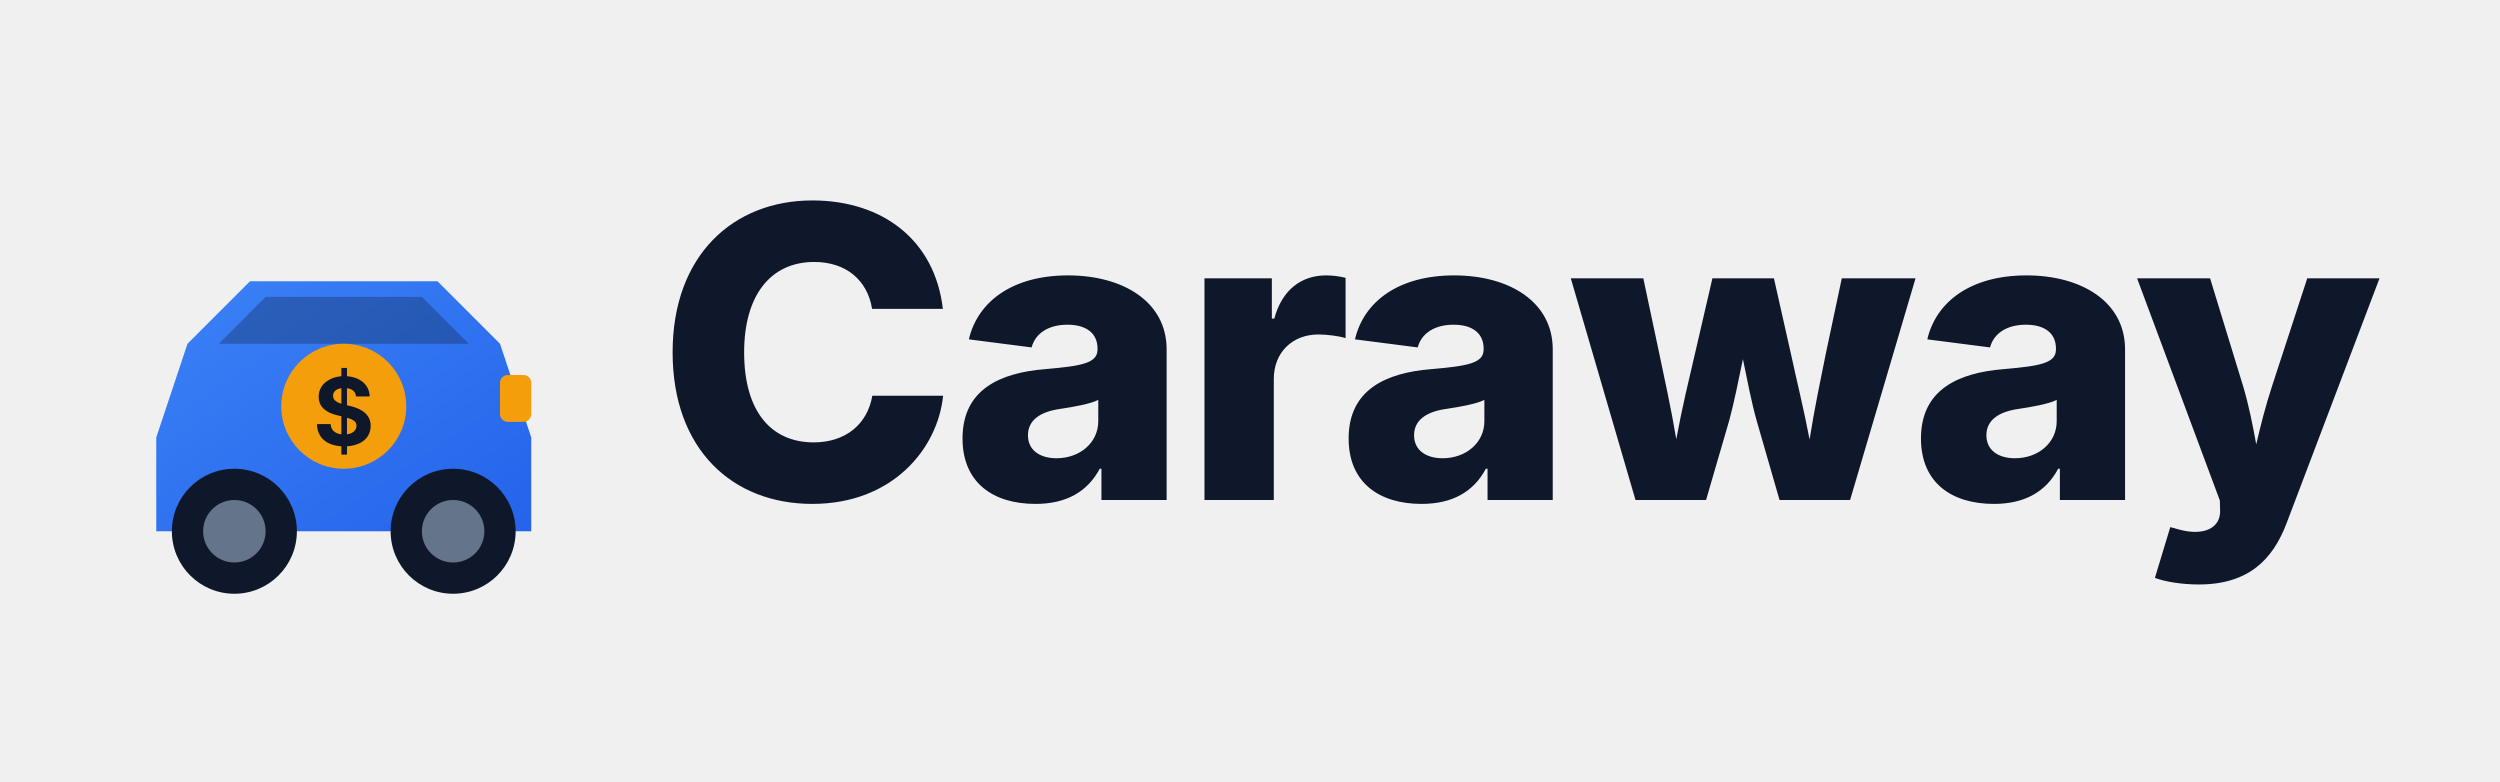
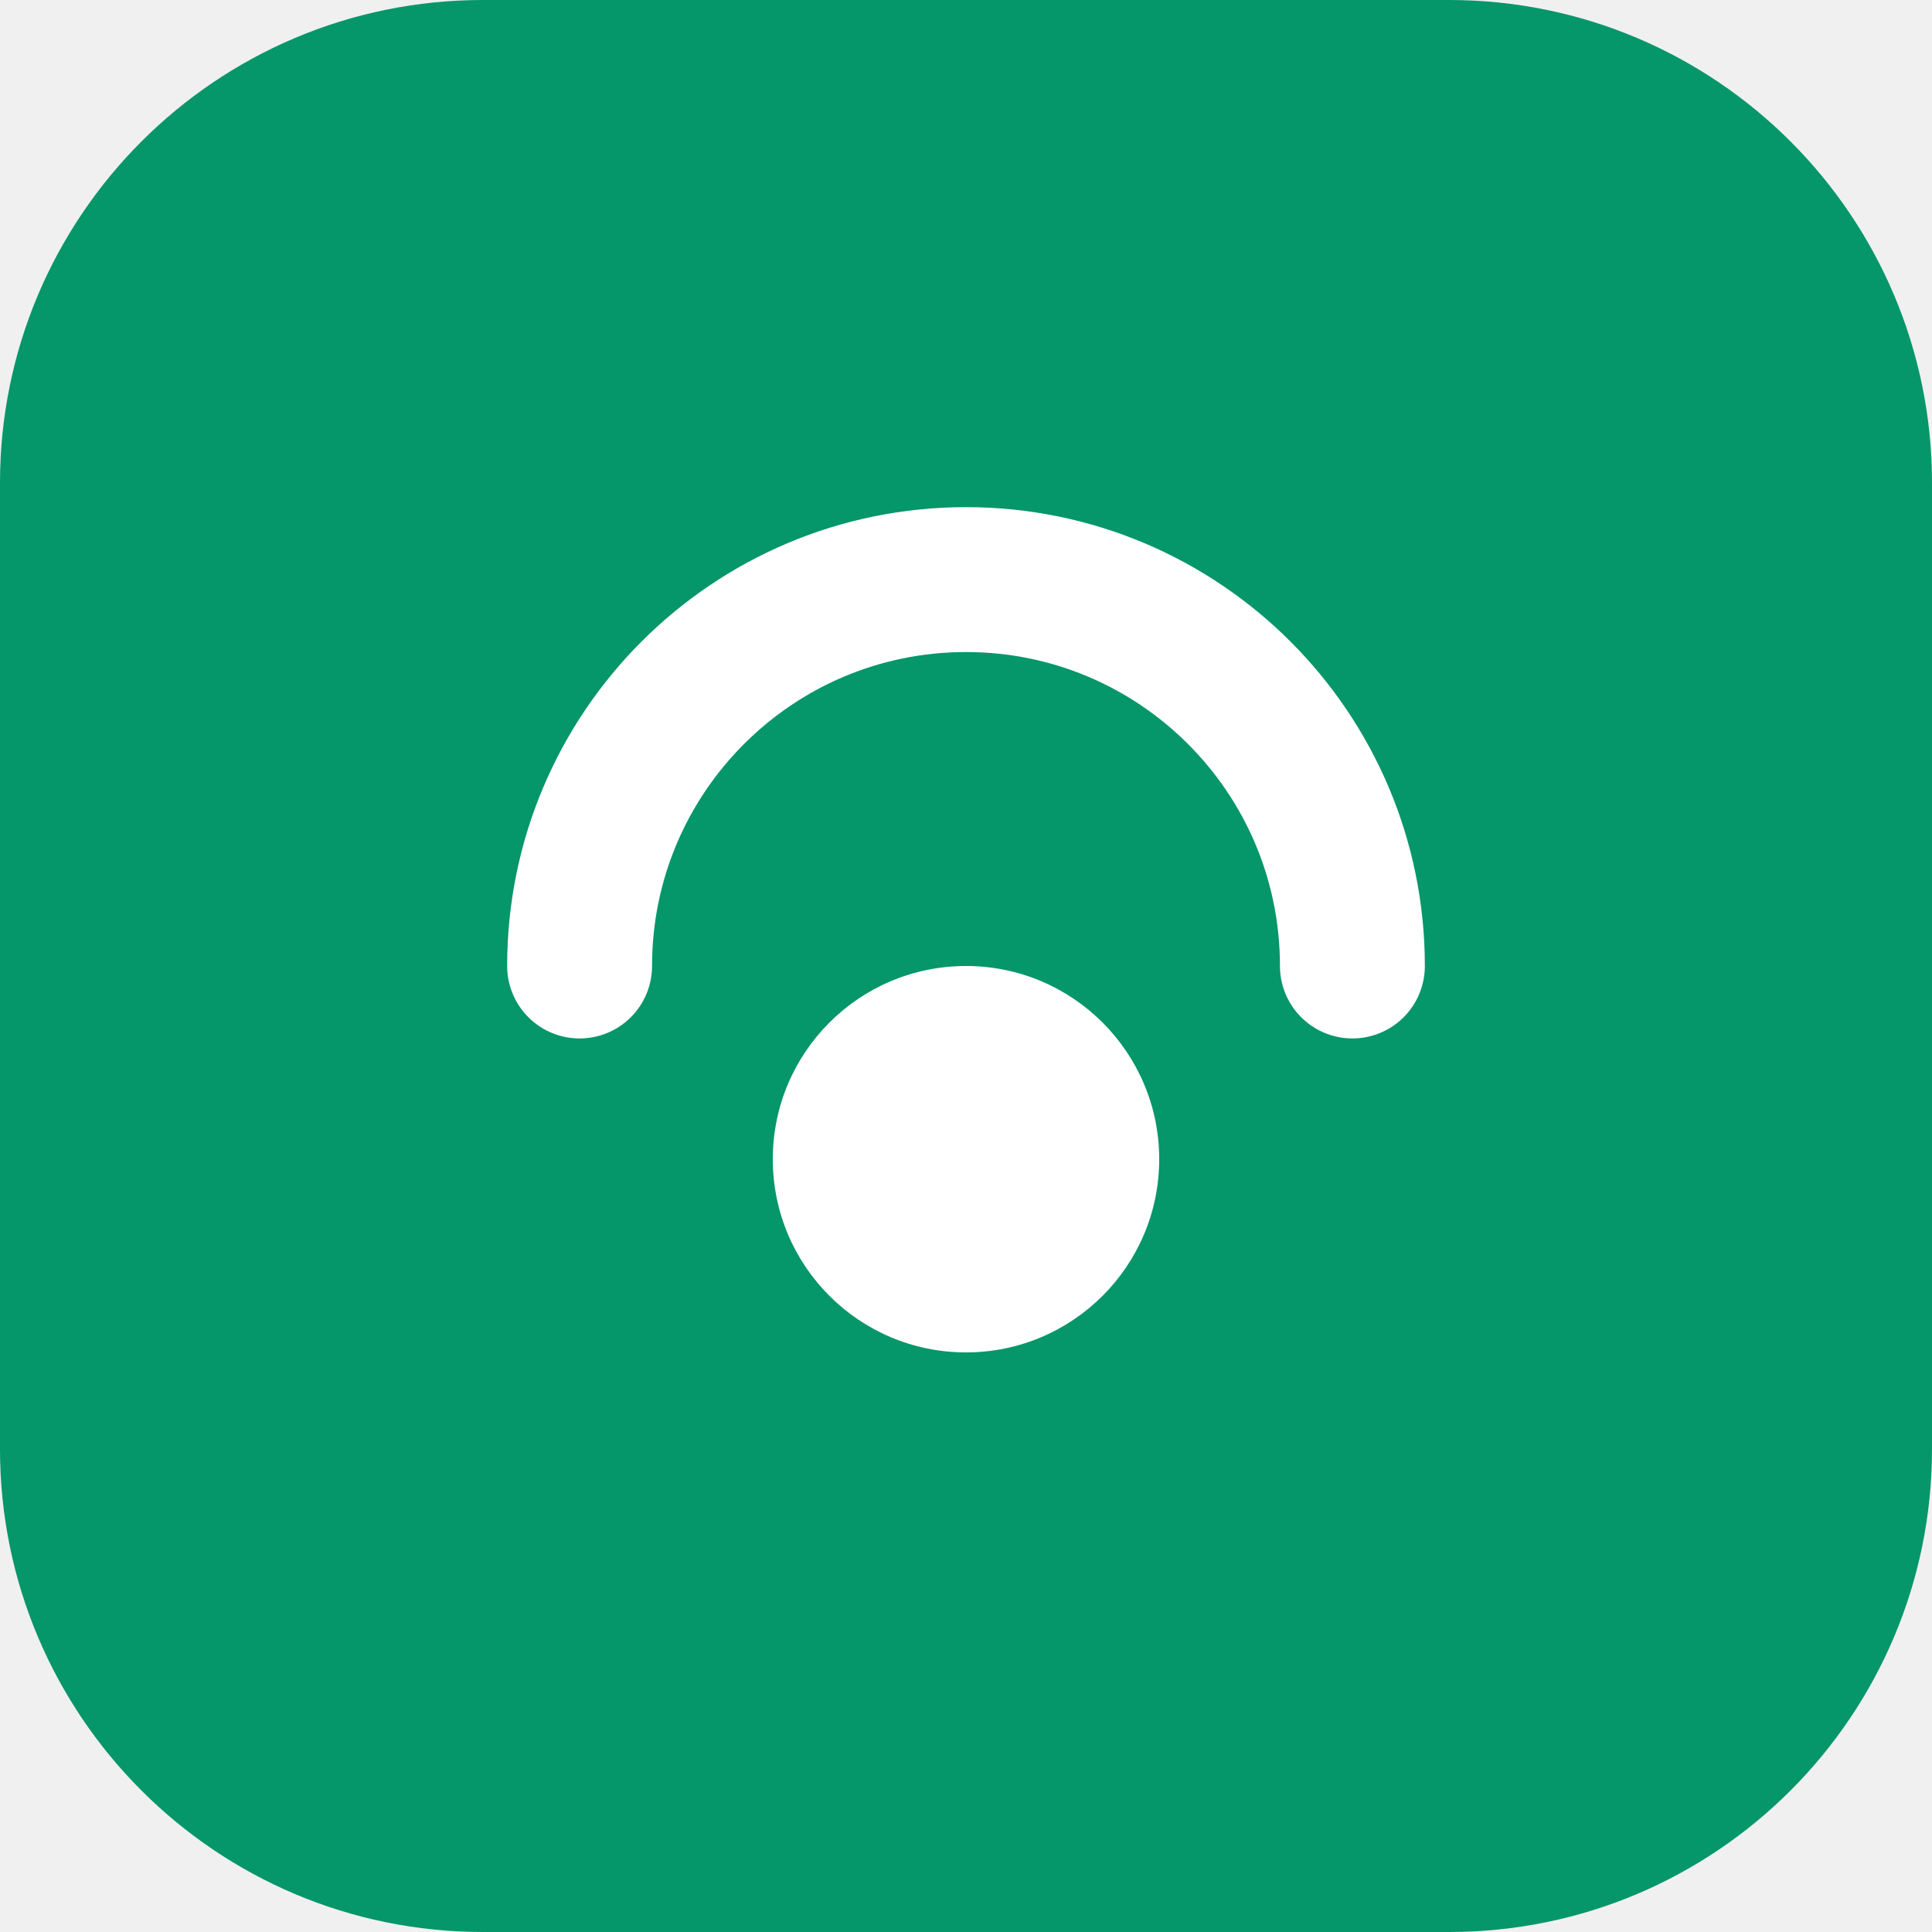
- <svg xmlns="http://www.w3.org/2000/svg" width="160" height="50" viewBox="0 0 160 50">
-   <defs>
-     <linearGradient id="brandGradient" x1="0%" y1="0%" x2="100%" y2="100%">
-       <stop offset="0%" style="stop-color:#3b82f6" />
-       <stop offset="100%" style="stop-color:#2563eb" />
-     </linearGradient>
-   </defs>
-   <g transform="translate(2, 10)">
-     <path d="M8 18 L10 12 L14 8 L26 8 L30 12 L32 18 L32 24 L8 24 Z" fill="url(#brandGradient)" />
-     <path d="M12 12 L15 9 L25 9 L28 12 Z" fill="#0f172a" opacity="0.3" />
-     <circle cx="13" cy="24" r="4" fill="#0f172a" />
-     <circle cx="13" cy="24" r="2" fill="#64748b" />
-     <circle cx="27" cy="24" r="4" fill="#0f172a" />
-     <circle cx="27" cy="24" r="2" fill="#64748b" />
-     <rect x="30" y="14" width="2" height="3" rx="0.5" fill="#f59e0b" />
-     <circle cx="20" cy="16" r="4" fill="#f59e0b" />
-     <text x="20" y="18.5" font-family="Inter, Arial, sans-serif" font-size="6" font-weight="700" fill="#0f172a" text-anchor="middle">$</text>
-   </g>
-   <text x="42" y="32" font-family="Inter, -apple-system, sans-serif" font-size="26" font-weight="800" fill="#0f172a" letter-spacing="-0.5">Caraway</text>
+ <svg xmlns="http://www.w3.org/2000/svg" viewBox="0 0 40 40" fill="none">
+   <rect width="40" height="40" rx="10" fill="#059669" />
+   <path d="M12 20C12 15.582 15.582 12 20 12C24.418 12 28 15.582 28 20" stroke="white" stroke-width="3" stroke-linecap="round" />
+   <circle cx="20" cy="24" r="4" fill="white" />
</svg>
